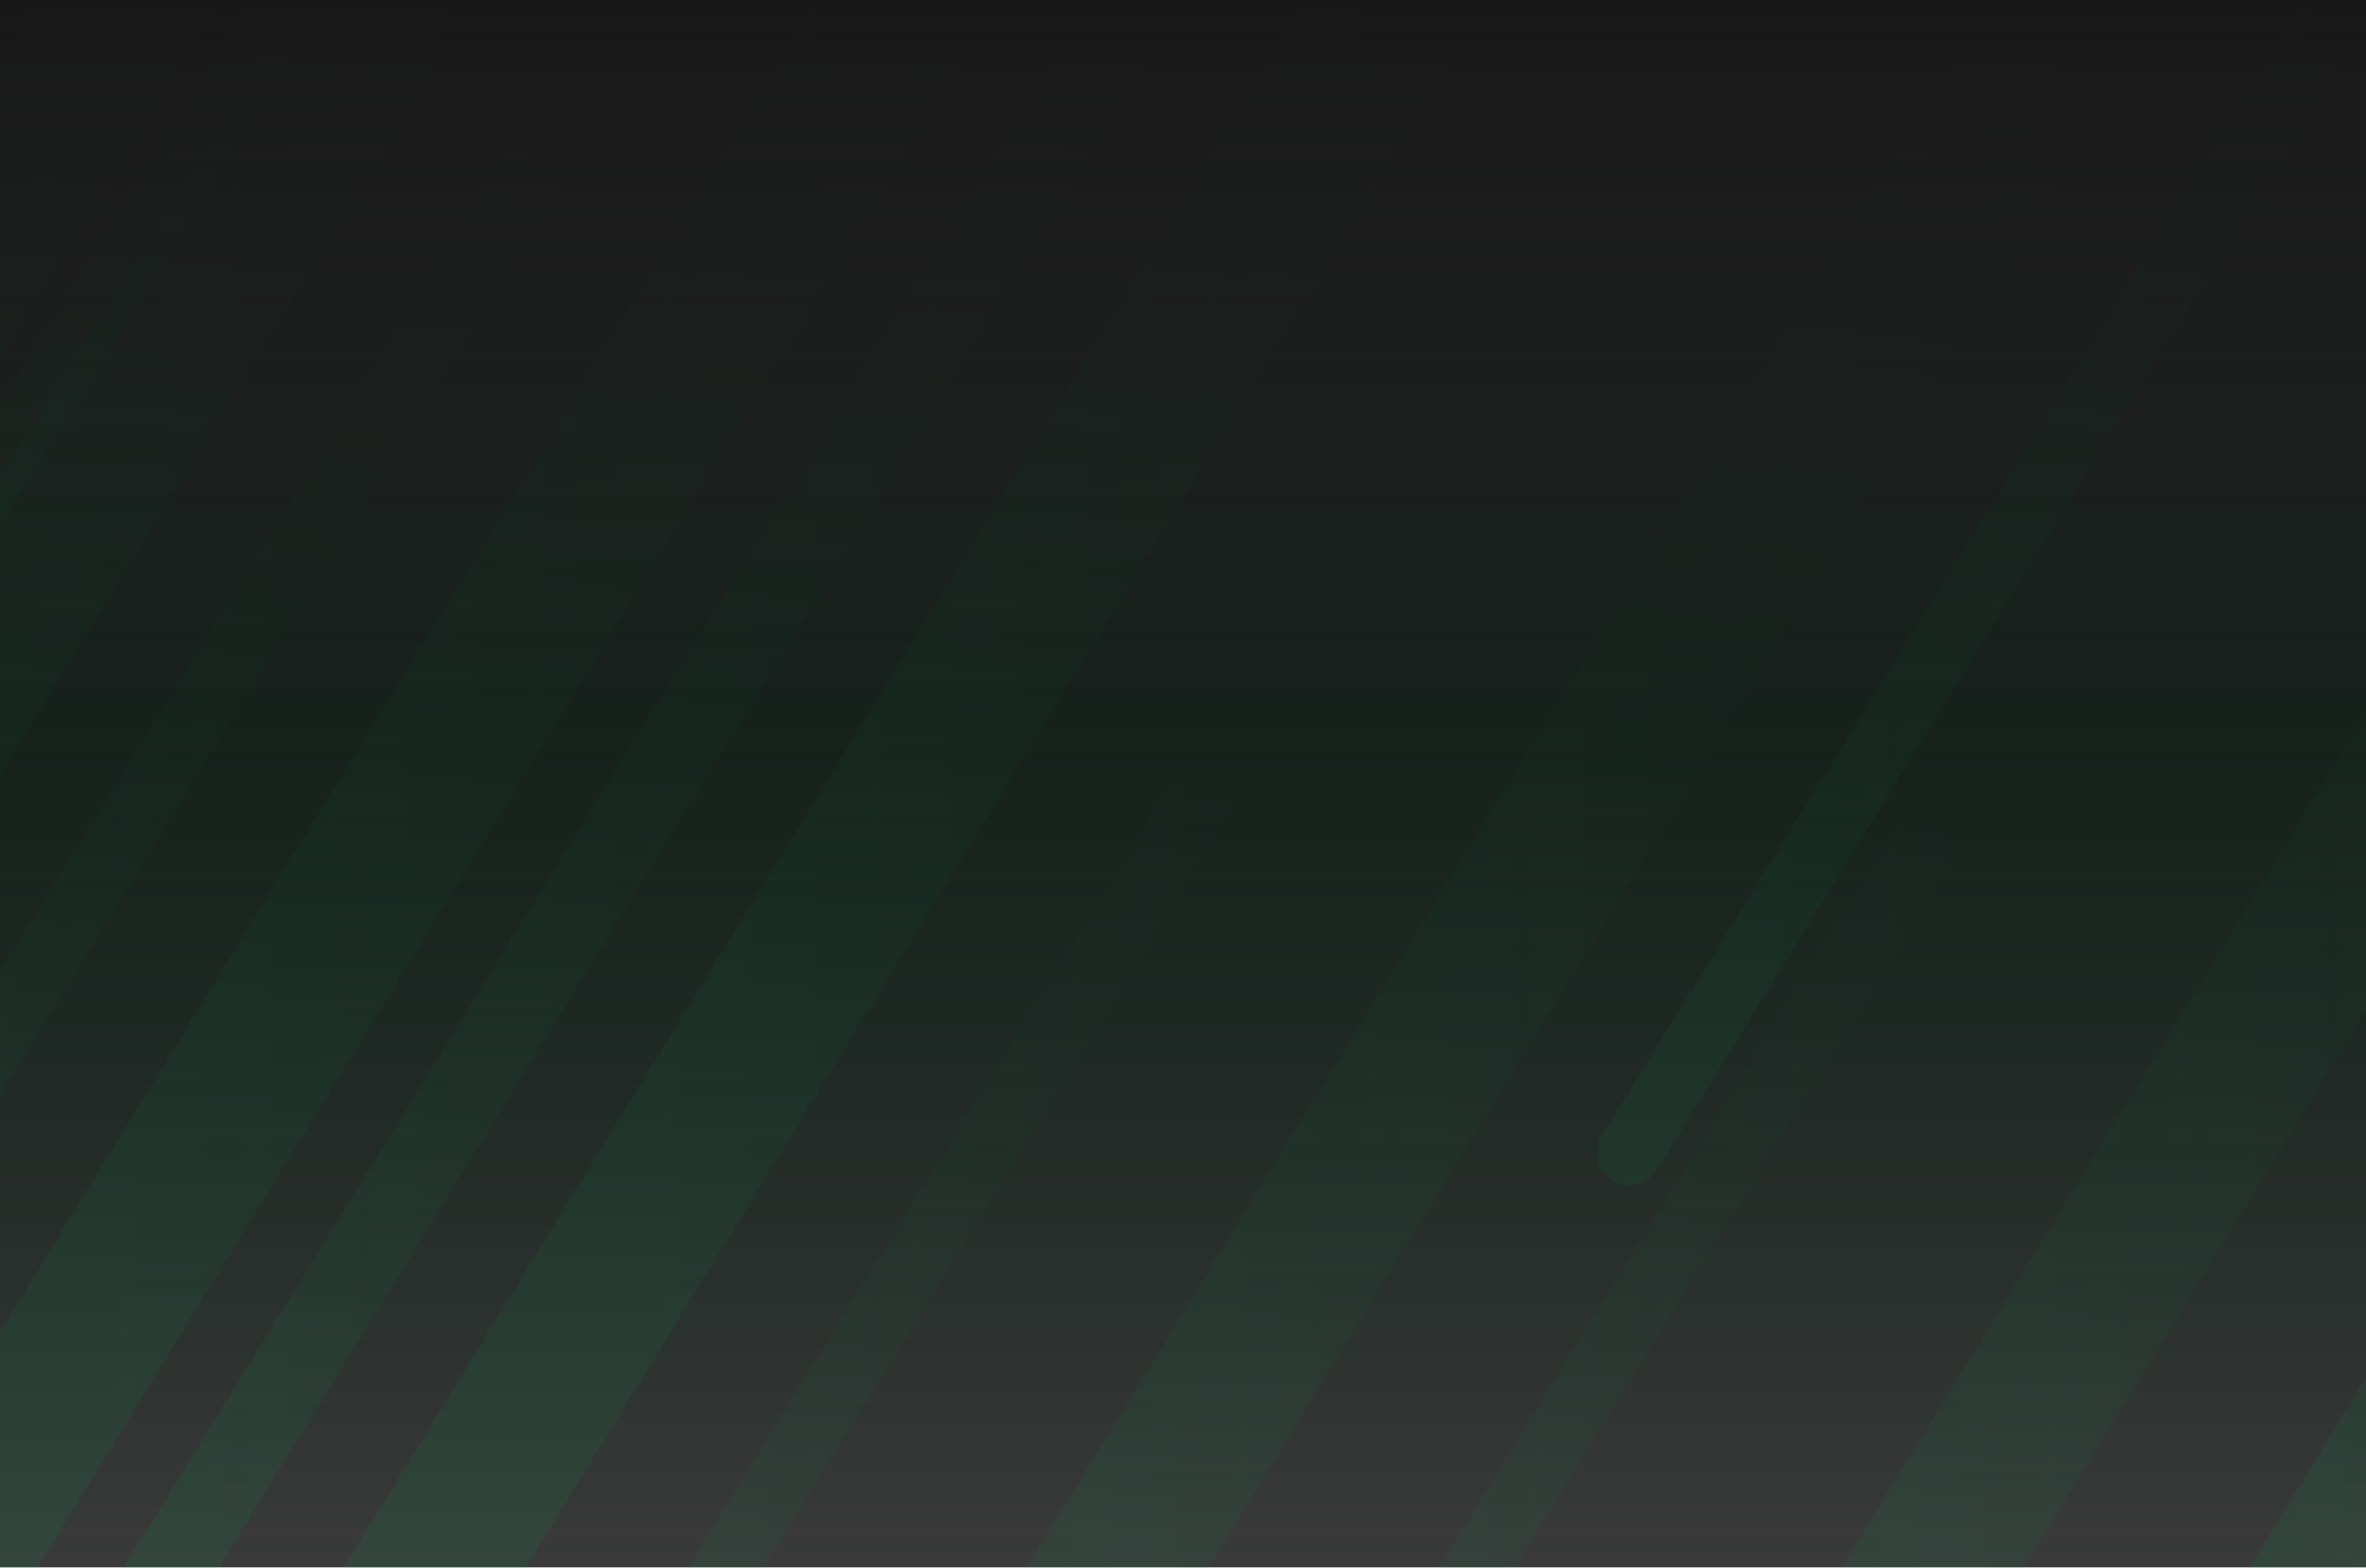
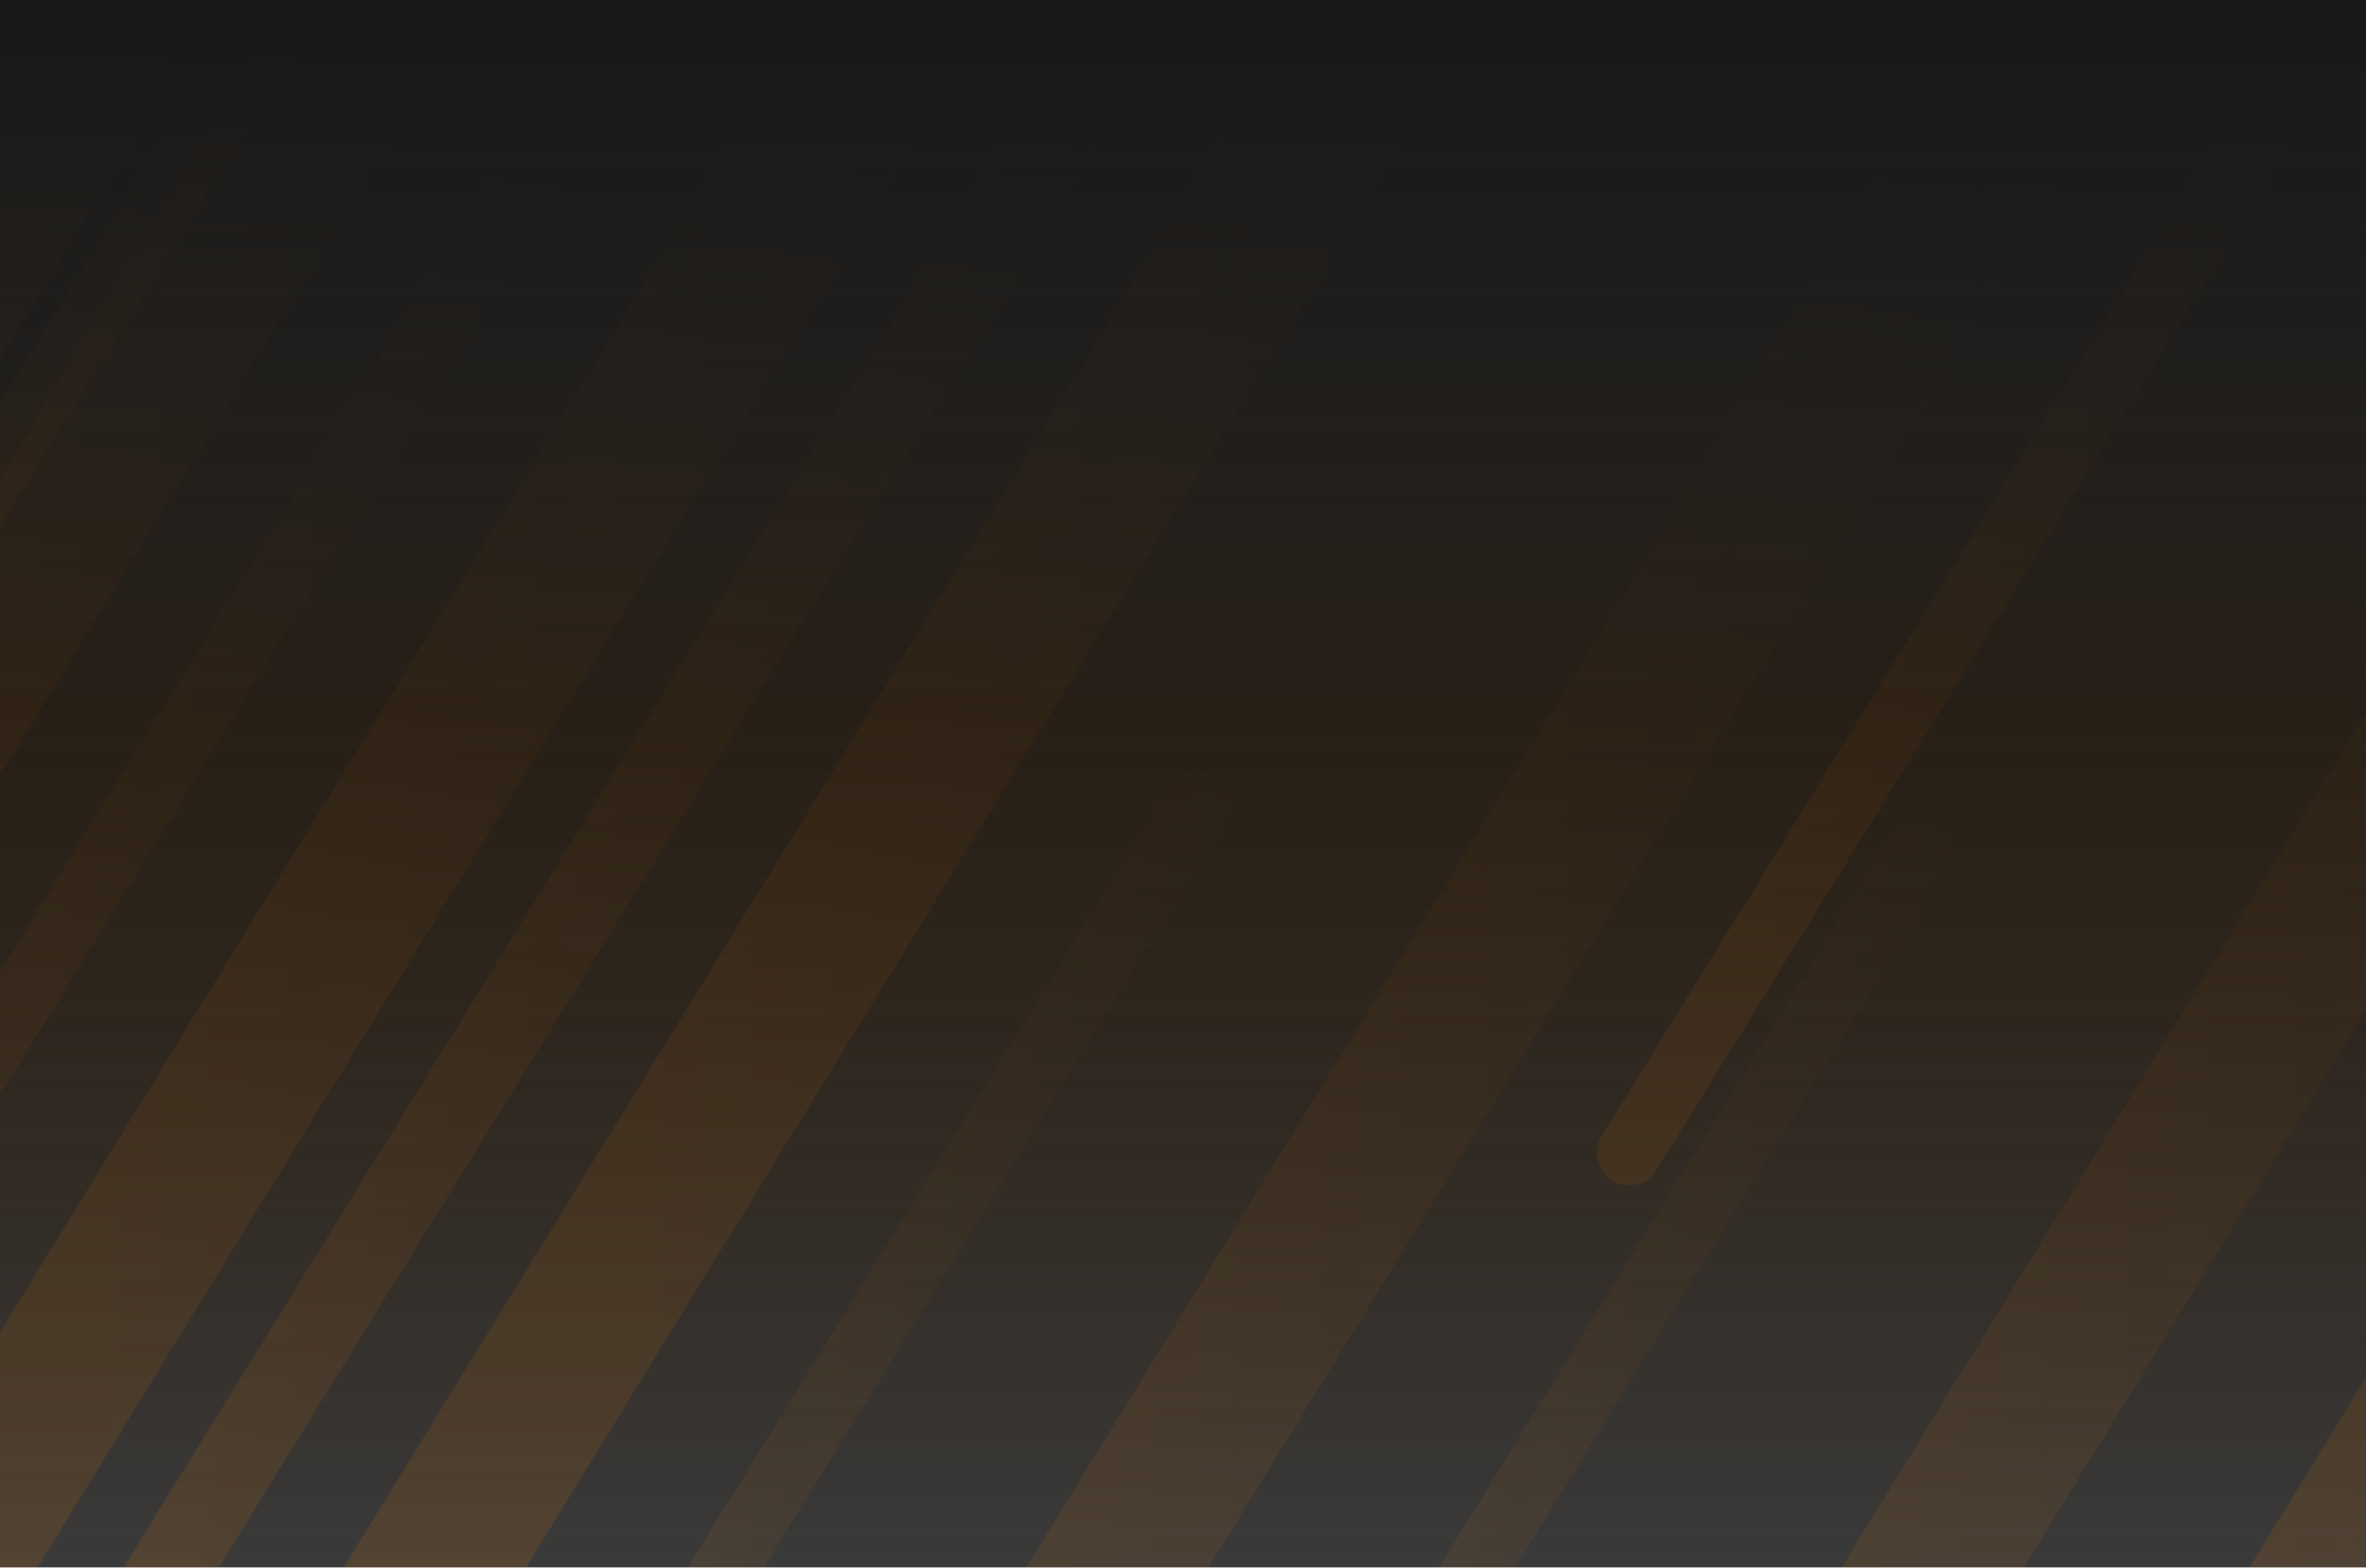
<svg xmlns="http://www.w3.org/2000/svg" width="480" height="318" viewBox="0 0 480 318" fill="none">
  <g clip-path="url(#clip0_6088_3151)">
    <rect width="480" height="318" transform="matrix(-1 0 0 -1 480 318)" fill="#181818" />
    <rect width="480" height="318" fill="url(#paint0_linear_6088_3151)" fill-opacity="0.15" />
    <path d="M-72.828 191.24L221.332 -287.735C225.882 -295.143 223.568 -304.839 216.163 -309.392C208.759 -313.944 199.068 -311.629 194.518 -304.22L-99.642 174.754C-104.191 182.162 -101.877 191.859 -94.473 196.411C-87.069 200.963 -77.377 198.648 -72.828 191.24Z" fill="url(#paint1_linear_6088_3151)" fill-opacity="0.3" />
    <path d="M-14.86 354.624L279.3 -124.35C283.85 -131.759 281.536 -141.455 274.131 -146.008C266.727 -150.56 257.036 -148.245 252.486 -140.836L-41.674 338.138C-46.224 345.546 -43.91 355.243 -36.505 359.795C-29.101 364.348 -19.41 362.032 -14.86 354.624Z" fill="url(#paint2_linear_6088_3151)" fill-opacity="0.3" />
    <path d="M127.951 508.906L422.111 29.932C426.661 22.523 424.347 12.827 416.942 8.275C409.538 3.722 399.847 6.038 395.297 13.446L101.137 492.42C96.587 499.829 98.901 509.525 106.306 514.077C113.71 518.63 123.401 516.315 127.951 508.906Z" fill="url(#paint3_linear_6088_3151)" fill-opacity="0.3" />
    <path d="M412.804 456.836L744.838 -83.808C749.973 -92.17 747.361 -103.114 739.004 -108.253C730.646 -113.391 719.708 -110.778 714.573 -102.416L382.539 438.228C377.403 446.59 380.015 457.535 388.372 462.673C396.73 467.811 407.668 465.198 412.804 456.836Z" fill="url(#paint4_linear_6088_3151)" fill-opacity="0.3" />
    <path d="M327.096 239.521C324.01 237.622 323.045 233.579 324.943 230.492L528.042 -98.578C529.94 -101.665 533.98 -102.63 537.066 -100.732C540.151 -98.833 541.116 -94.791 539.219 -91.704L336.119 237.366C334.222 240.454 330.181 241.419 327.096 239.521Z" fill="url(#paint5_linear_6088_3151)" fill-opacity="0.3" />
    <path d="M264.849 -54.872C268.714 -52.495 269.922 -47.434 267.546 -43.567L13.231 368.484C10.855 372.351 5.796 373.56 1.931 371.183C-1.934 368.805 -3.142 363.744 -0.766 359.877L253.55 -52.174C255.926 -56.041 260.984 -57.25 264.849 -54.872Z" fill="url(#paint6_linear_6088_3151)" fill-opacity="0.3" />
    <path d="M-50.422 176.036C-53.507 174.138 -54.472 170.095 -52.575 167.008L150.525 -162.062C152.423 -165.149 156.463 -166.115 159.549 -164.216C162.634 -162.318 163.599 -158.275 161.702 -155.188L-41.398 173.882C-43.296 176.969 -47.336 177.934 -50.422 176.036Z" fill="url(#paint7_linear_6088_3151)" fill-opacity="0.3" />
    <path d="M476.912 540.826L771.364 61.375C775.918 53.96 773.602 44.254 766.191 39.697C758.779 35.141 749.079 37.458 744.525 44.874L450.072 524.324C445.518 531.74 447.834 541.446 455.246 546.002C462.657 550.559 472.358 548.242 476.912 540.826Z" fill="url(#paint8_linear_6088_3151)" fill-opacity="0.3" />
    <path d="M291.669 511.653L586.121 32.202C590.675 24.786 588.359 15.081 580.948 10.524C573.536 5.967 563.836 8.285 559.282 15.7L264.829 495.151C260.275 502.567 262.591 512.272 270.003 516.829C277.415 521.386 287.115 519.068 291.669 511.653Z" fill="url(#paint9_linear_6088_3151)" fill-opacity="0.3" />
    <path d="M95.371 336.501L389.823 -142.949C394.377 -150.365 392.061 -160.07 384.65 -164.627C377.238 -169.184 367.538 -166.866 362.984 -159.451L68.531 320C63.977 327.415 66.293 337.121 73.705 341.678C81.117 346.234 90.817 343.917 95.371 336.501Z" fill="url(#paint10_linear_6088_3151)" fill-opacity="0.3" />
    <path d="M-90.4 304.456L204.053 -174.994C208.607 -182.41 206.291 -192.115 198.879 -196.672C191.467 -201.229 181.767 -198.911 177.213 -191.496L-117.239 287.955C-121.793 295.37 -119.477 305.076 -112.066 309.633C-104.654 314.189 -94.954 311.872 -90.4 304.456Z" fill="url(#paint11_linear_6088_3151)" fill-opacity="0.3" />
    <path d="M113.709 25.415C116.799 27.316 117.764 31.361 115.864 34.454L-87.436 363.85C-89.336 366.942 -93.379 367.907 -96.47 366.006C-99.56 364.105 -100.525 360.06 -98.625 356.968L104.675 27.572C106.575 24.48 110.618 23.514 113.709 25.415Z" fill="url(#paint12_linear_6088_3151)" fill-opacity="0.3" />
    <path d="M246.434 157.305C249.524 159.206 250.489 163.251 248.589 166.343L45.289 495.739C43.389 498.831 39.346 499.797 36.255 497.896C33.165 495.995 32.2 491.95 34.1 488.858L237.4 159.462C239.3 156.37 243.343 155.404 246.434 157.305Z" fill="url(#paint13_linear_6088_3151)" fill-opacity="0.3" />
    <path d="M392.262 167.918C395.353 169.819 396.318 173.865 394.418 176.957L191.117 506.353C189.217 509.445 185.174 510.41 182.084 508.51C178.993 506.609 178.028 502.563 179.928 499.471L383.229 170.075C385.129 166.983 389.172 166.018 392.262 167.918Z" fill="url(#paint14_linear_6088_3151)" fill-opacity="0.3" />
    <rect width="480" height="318" fill="url(#paint15_linear_6088_3151)" />
  </g>
  <defs>
    <linearGradient id="paint0_linear_6088_3151" x1="240" y1="318" x2="240" y2="0" gradientUnits="userSpaceOnUse">
      <stop stop-color="white" />
-       <stop offset="0.535" stop-color="#039D55" />
+       <stop offset="0.535" stop-color="#FF8200" />
      <stop offset="1" stop-color="white" />
    </linearGradient>
    <linearGradient id="paint1_linear_6088_3151" x1="223.705" y1="-56.52" x2="-101.967" y2="-56.514" gradientUnits="userSpaceOnUse">
-       <stop stop-color="#039D55" stop-opacity="0" />
-       <stop offset="0.795" stop-color="#039D55" stop-opacity="0.4" />
+       <stop stop-color="#FF8200" stop-opacity="0" />
+       <stop offset="0.795" stop-color="#FF8200" stop-opacity="0.4" />
    </linearGradient>
    <linearGradient id="paint2_linear_6088_3151" x1="281.672" y1="106.864" x2="-43.999" y2="106.87" gradientUnits="userSpaceOnUse">
-       <stop stop-color="#039D55" stop-opacity="0" />
-       <stop offset="0.795" stop-color="#039D55" stop-opacity="0.4" />
+       <stop stop-color="#FF8200" stop-opacity="0" />
+       <stop offset="0.795" stop-color="#FF8200" stop-opacity="0.4" />
    </linearGradient>
    <linearGradient id="paint3_linear_6088_3151" x1="424.484" y1="261.147" x2="98.812" y2="261.152" gradientUnits="userSpaceOnUse">
-       <stop stop-color="#039D55" stop-opacity="0" />
-       <stop offset="0.795" stop-color="#039D55" stop-opacity="0.4" />
+       <stop stop-color="#FF8200" stop-opacity="0" />
+       <stop offset="0.795" stop-color="#FF8200" stop-opacity="0.4" />
    </linearGradient>
    <linearGradient id="paint4_linear_6088_3151" x1="747.511" y1="177.174" x2="379.919" y2="177.173" gradientUnits="userSpaceOnUse">
-       <stop stop-color="#039D55" stop-opacity="0" />
-       <stop offset="0.795" stop-color="#039D55" stop-opacity="0.4" />
+       <stop stop-color="#FF8200" stop-opacity="0" />
+       <stop offset="0.795" stop-color="#FF8200" stop-opacity="0.4" />
    </linearGradient>
    <linearGradient id="paint5_linear_6088_3151" x1="463.161" y1="1577.95" x2="237.153" y2="1565.63" gradientUnits="userSpaceOnUse">
-       <stop stop-color="#039D55" stop-opacity="0" />
-       <stop offset="0.795" stop-color="#039D55" stop-opacity="0.4" />
+       <stop stop-color="#FF8200" stop-opacity="0" />
+       <stop offset="0.795" stop-color="#FF8200" stop-opacity="0.4" />
    </linearGradient>
    <linearGradient id="paint6_linear_6088_3151" x1="172.308" y1="2047.13" x2="-110.694" y2="2031.7" gradientUnits="userSpaceOnUse">
-       <stop stop-color="#039D55" stop-opacity="0" />
-       <stop offset="0.795" stop-color="#039D55" stop-opacity="0.4" />
+       <stop stop-color="#FF8200" stop-opacity="0" />
+       <stop offset="0.795" stop-color="#FF8200" stop-opacity="0.4" />
    </linearGradient>
    <linearGradient id="paint7_linear_6088_3151" x1="85.644" y1="1514.47" x2="-140.365" y2="1502.14" gradientUnits="userSpaceOnUse">
-       <stop stop-color="#039D55" stop-opacity="0" />
-       <stop offset="0.795" stop-color="#039D55" stop-opacity="0.4" />
+       <stop stop-color="#FF8200" stop-opacity="0" />
+       <stop offset="0.795" stop-color="#FF8200" stop-opacity="0.4" />
    </linearGradient>
    <linearGradient id="paint8_linear_6088_3151" x1="773.735" y1="292.818" x2="447.749" y2="292.818" gradientUnits="userSpaceOnUse">
-       <stop stop-color="#039D55" stop-opacity="0" />
-       <stop offset="0.795" stop-color="#039D55" stop-opacity="0.4" />
+       <stop stop-color="#FF8200" stop-opacity="0" />
+       <stop offset="0.795" stop-color="#FF8200" stop-opacity="0.4" />
    </linearGradient>
    <linearGradient id="paint9_linear_6088_3151" x1="588.492" y1="263.645" x2="262.506" y2="263.645" gradientUnits="userSpaceOnUse">
-       <stop stop-color="#039D55" stop-opacity="0" />
-       <stop offset="0.795" stop-color="#039D55" stop-opacity="0.4" />
+       <stop stop-color="#FF8200" stop-opacity="0" />
+       <stop offset="0.795" stop-color="#FF8200" stop-opacity="0.4" />
    </linearGradient>
    <linearGradient id="paint10_linear_6088_3151" x1="392.194" y1="88.493" x2="66.208" y2="88.493" gradientUnits="userSpaceOnUse">
-       <stop stop-color="#039D55" stop-opacity="0" />
-       <stop offset="0.795" stop-color="#039D55" stop-opacity="0.4" />
+       <stop stop-color="#FF8200" stop-opacity="0" />
+       <stop offset="0.795" stop-color="#FF8200" stop-opacity="0.4" />
    </linearGradient>
    <linearGradient id="paint11_linear_6088_3151" x1="206.424" y1="56.448" x2="-119.563" y2="56.448" gradientUnits="userSpaceOnUse">
-       <stop stop-color="#039D55" stop-opacity="0" />
-       <stop offset="0.795" stop-color="#039D55" stop-opacity="0.4" />
+       <stop stop-color="#FF8200" stop-opacity="0" />
+       <stop offset="0.795" stop-color="#FF8200" stop-opacity="0.4" />
    </linearGradient>
    <linearGradient id="paint12_linear_6088_3151" x1="39.731" y1="1705.78" x2="-186.503" y2="1693.44" gradientUnits="userSpaceOnUse">
-       <stop stop-color="#039D55" stop-opacity="0" />
-       <stop offset="0.795" stop-color="#039D55" stop-opacity="0.4" />
+       <stop stop-color="#FF8200" stop-opacity="0" />
+       <stop offset="0.795" stop-color="#FF8200" stop-opacity="0.4" />
    </linearGradient>
    <linearGradient id="paint13_linear_6088_3151" x1="172.456" y1="1837.67" x2="-53.778" y2="1825.33" gradientUnits="userSpaceOnUse">
-       <stop stop-color="#039D55" stop-opacity="0" />
-       <stop offset="0.795" stop-color="#039D55" stop-opacity="0.4" />
+       <stop stop-color="#FF8200" stop-opacity="0" />
+       <stop offset="0.795" stop-color="#FF8200" stop-opacity="0.4" />
    </linearGradient>
    <linearGradient id="paint14_linear_6088_3151" x1="318.284" y1="1848.28" x2="92.05" y2="1835.94" gradientUnits="userSpaceOnUse">
-       <stop stop-color="#039D55" stop-opacity="0" />
-       <stop offset="0.795" stop-color="#039D55" stop-opacity="0.4" />
+       <stop stop-color="#FF8200" stop-opacity="0" />
+       <stop offset="0.795" stop-color="#FF8200" stop-opacity="0.4" />
    </linearGradient>
    <linearGradient id="paint15_linear_6088_3151" x1="240" y1="318" x2="240" y2="0" gradientUnits="userSpaceOnUse">
      <stop stop-color="#181818" stop-opacity="0" />
      <stop offset="1" stop-color="#181818" />
    </linearGradient>
    <clipPath id="clip0_6088_3151">
      <rect width="480" height="318" fill="white" transform="matrix(-1 0 0 -1 480 318)" />
    </clipPath>
  </defs>
</svg>
